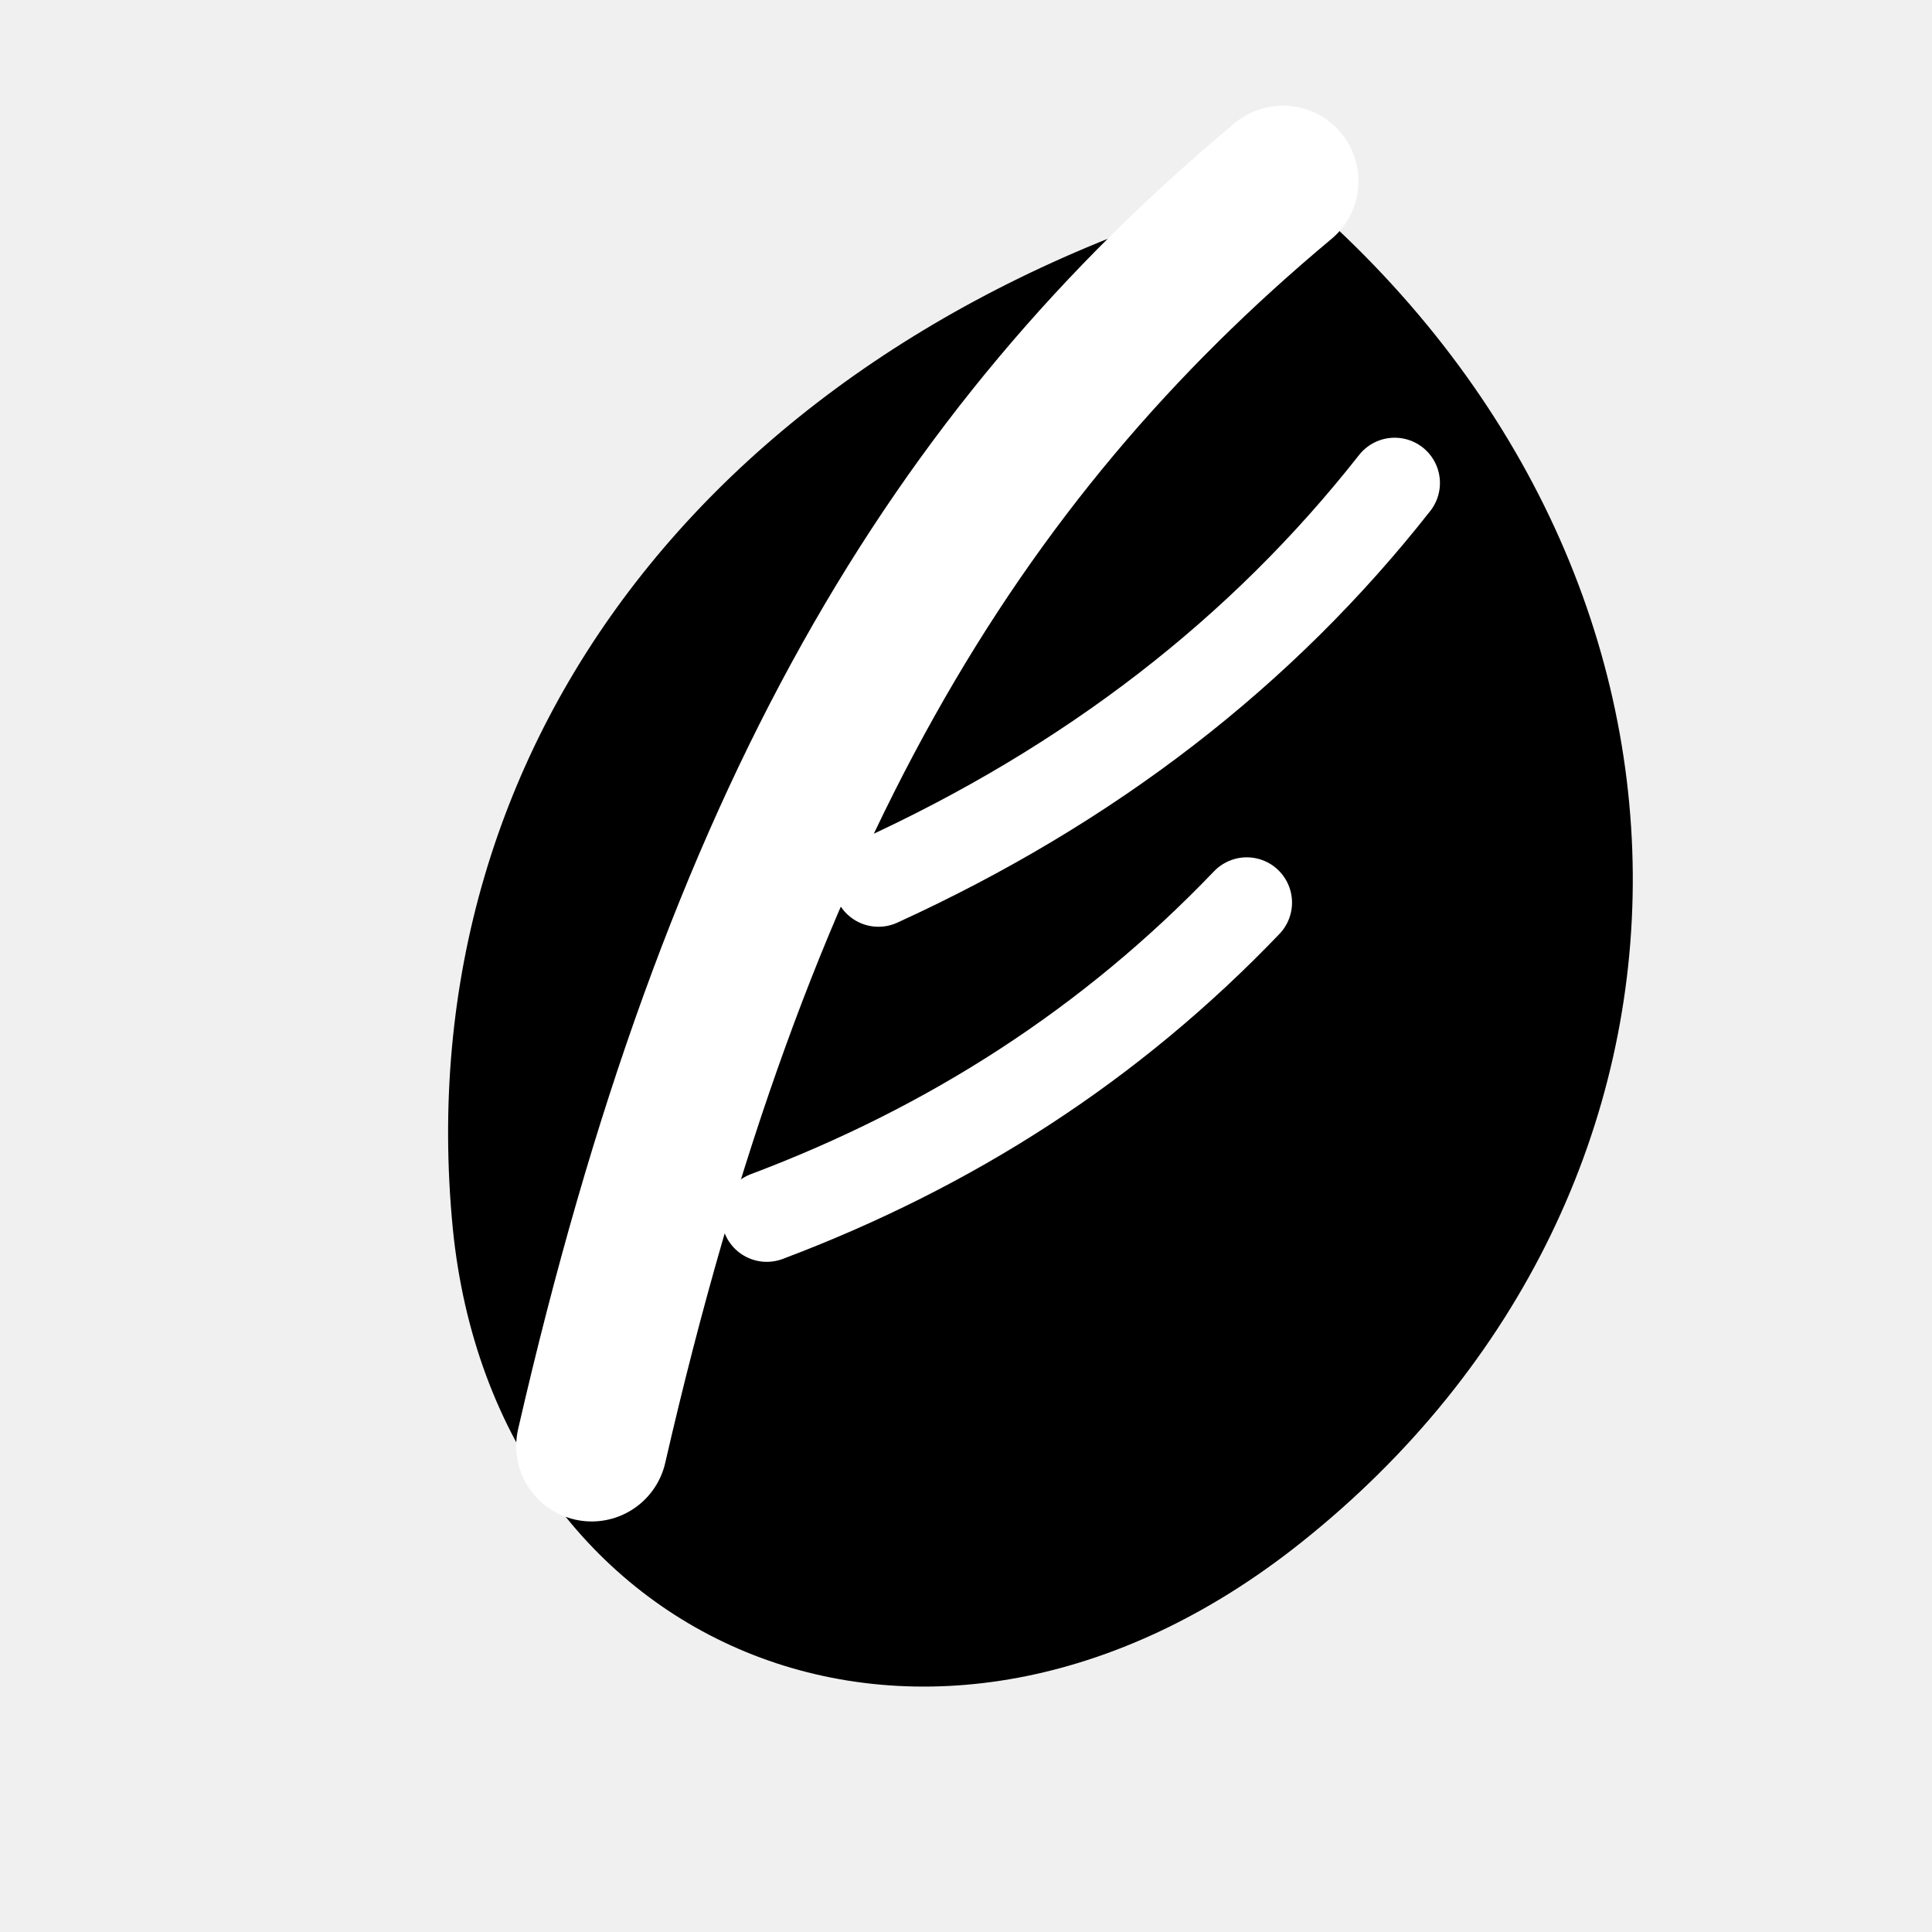
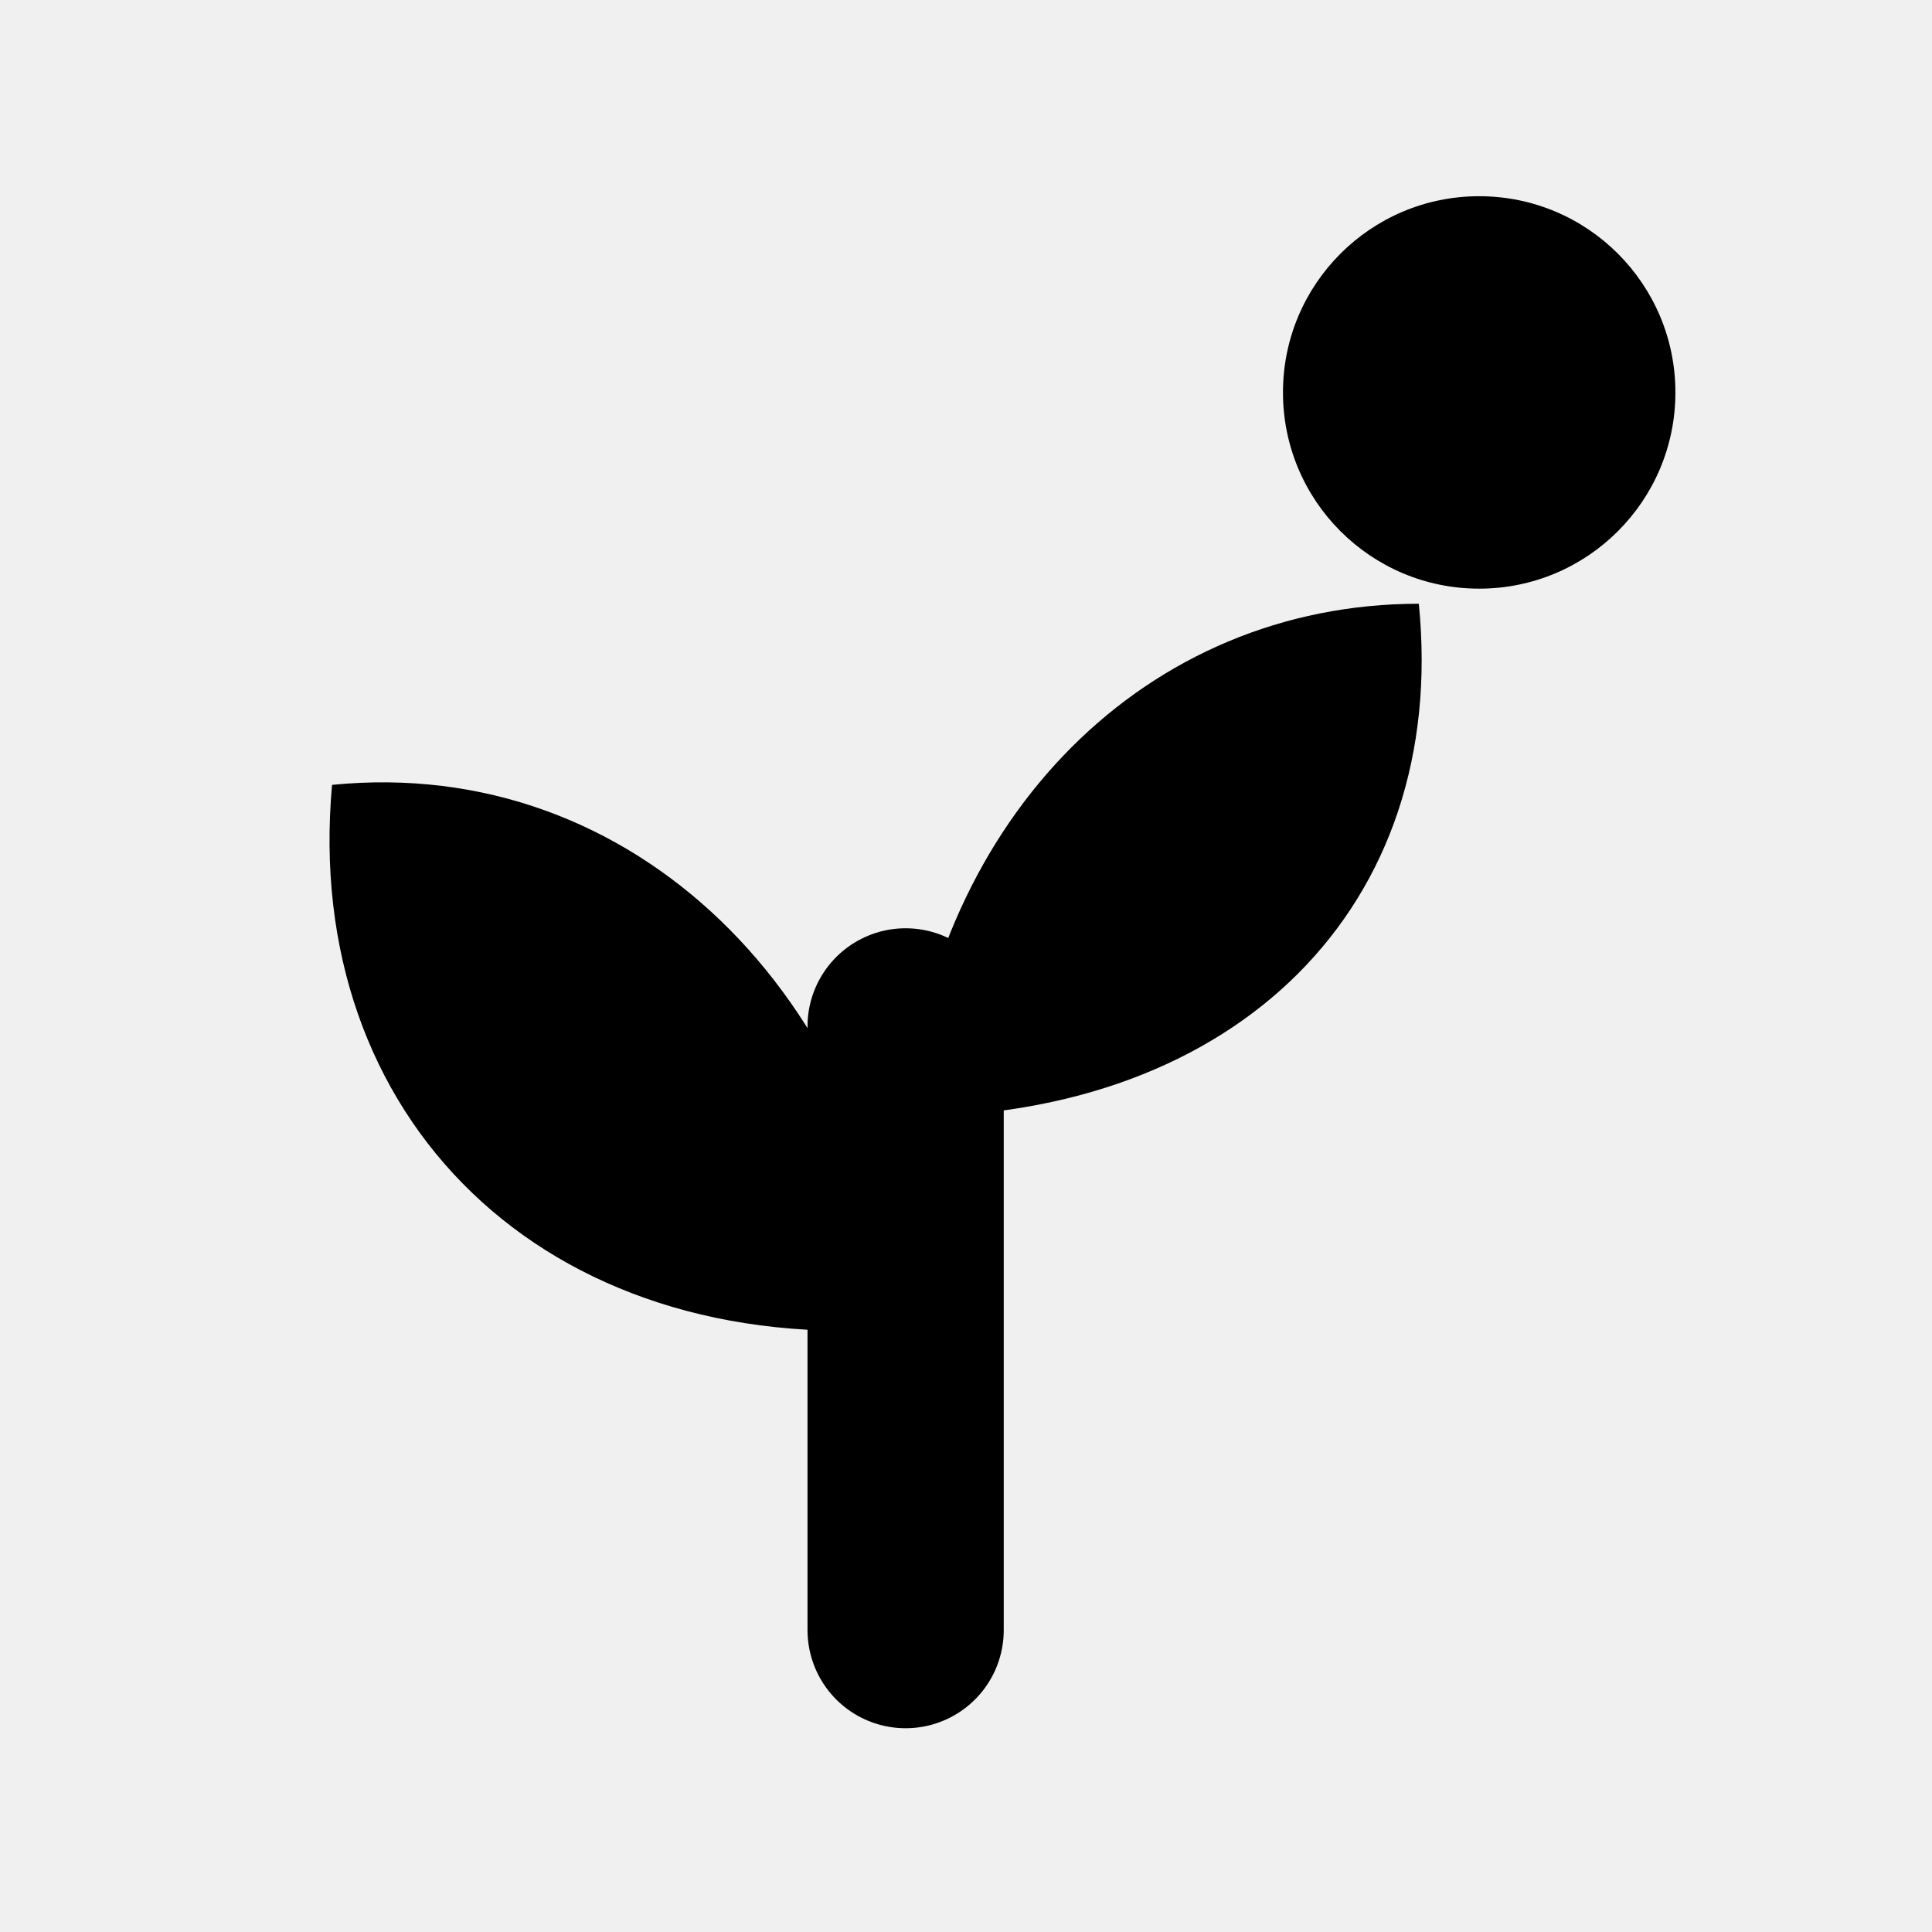
<svg xmlns="http://www.w3.org/2000/svg" viewBox="0 0 64 64">
-   <path d="M42.5 6C24.2 10.8 13.4 24.3 15 40.7c1.4 14 15.8 20.2 28.1 10.4C57.8 39.4 57.9 18.7 42.5 6Z" />
-   <path d="M42.5 6C31.6 15.1 24.4 27 19.6 47.9" fill="none" stroke="#fff" stroke-width="5" stroke-linecap="round" />
-   <path d="M29.1 29.2c7-3.2 12.7-7.6 17.1-13.2" fill="none" stroke="#fff" stroke-width="3" stroke-linecap="round" />
-   <path d="M25.4 40.3c6.1-2.3 11.4-5.7 15.9-10.4" fill="none" stroke="#fff" stroke-width="3" stroke-linecap="round" />
+   <path d="M30 54V34" fill="none" stroke="#000" stroke-width="6.5" stroke-linecap="round" />
+   <path d="M30 44C29 33 21 25 11 26c-1 11 7 19 19 18Z" />
+   <path d="M30 37c1-10 8-17 17-17 1 10-6 17-17 17Z" />
+   <circle cx="49" cy="13" r="6.5" />
</svg>
